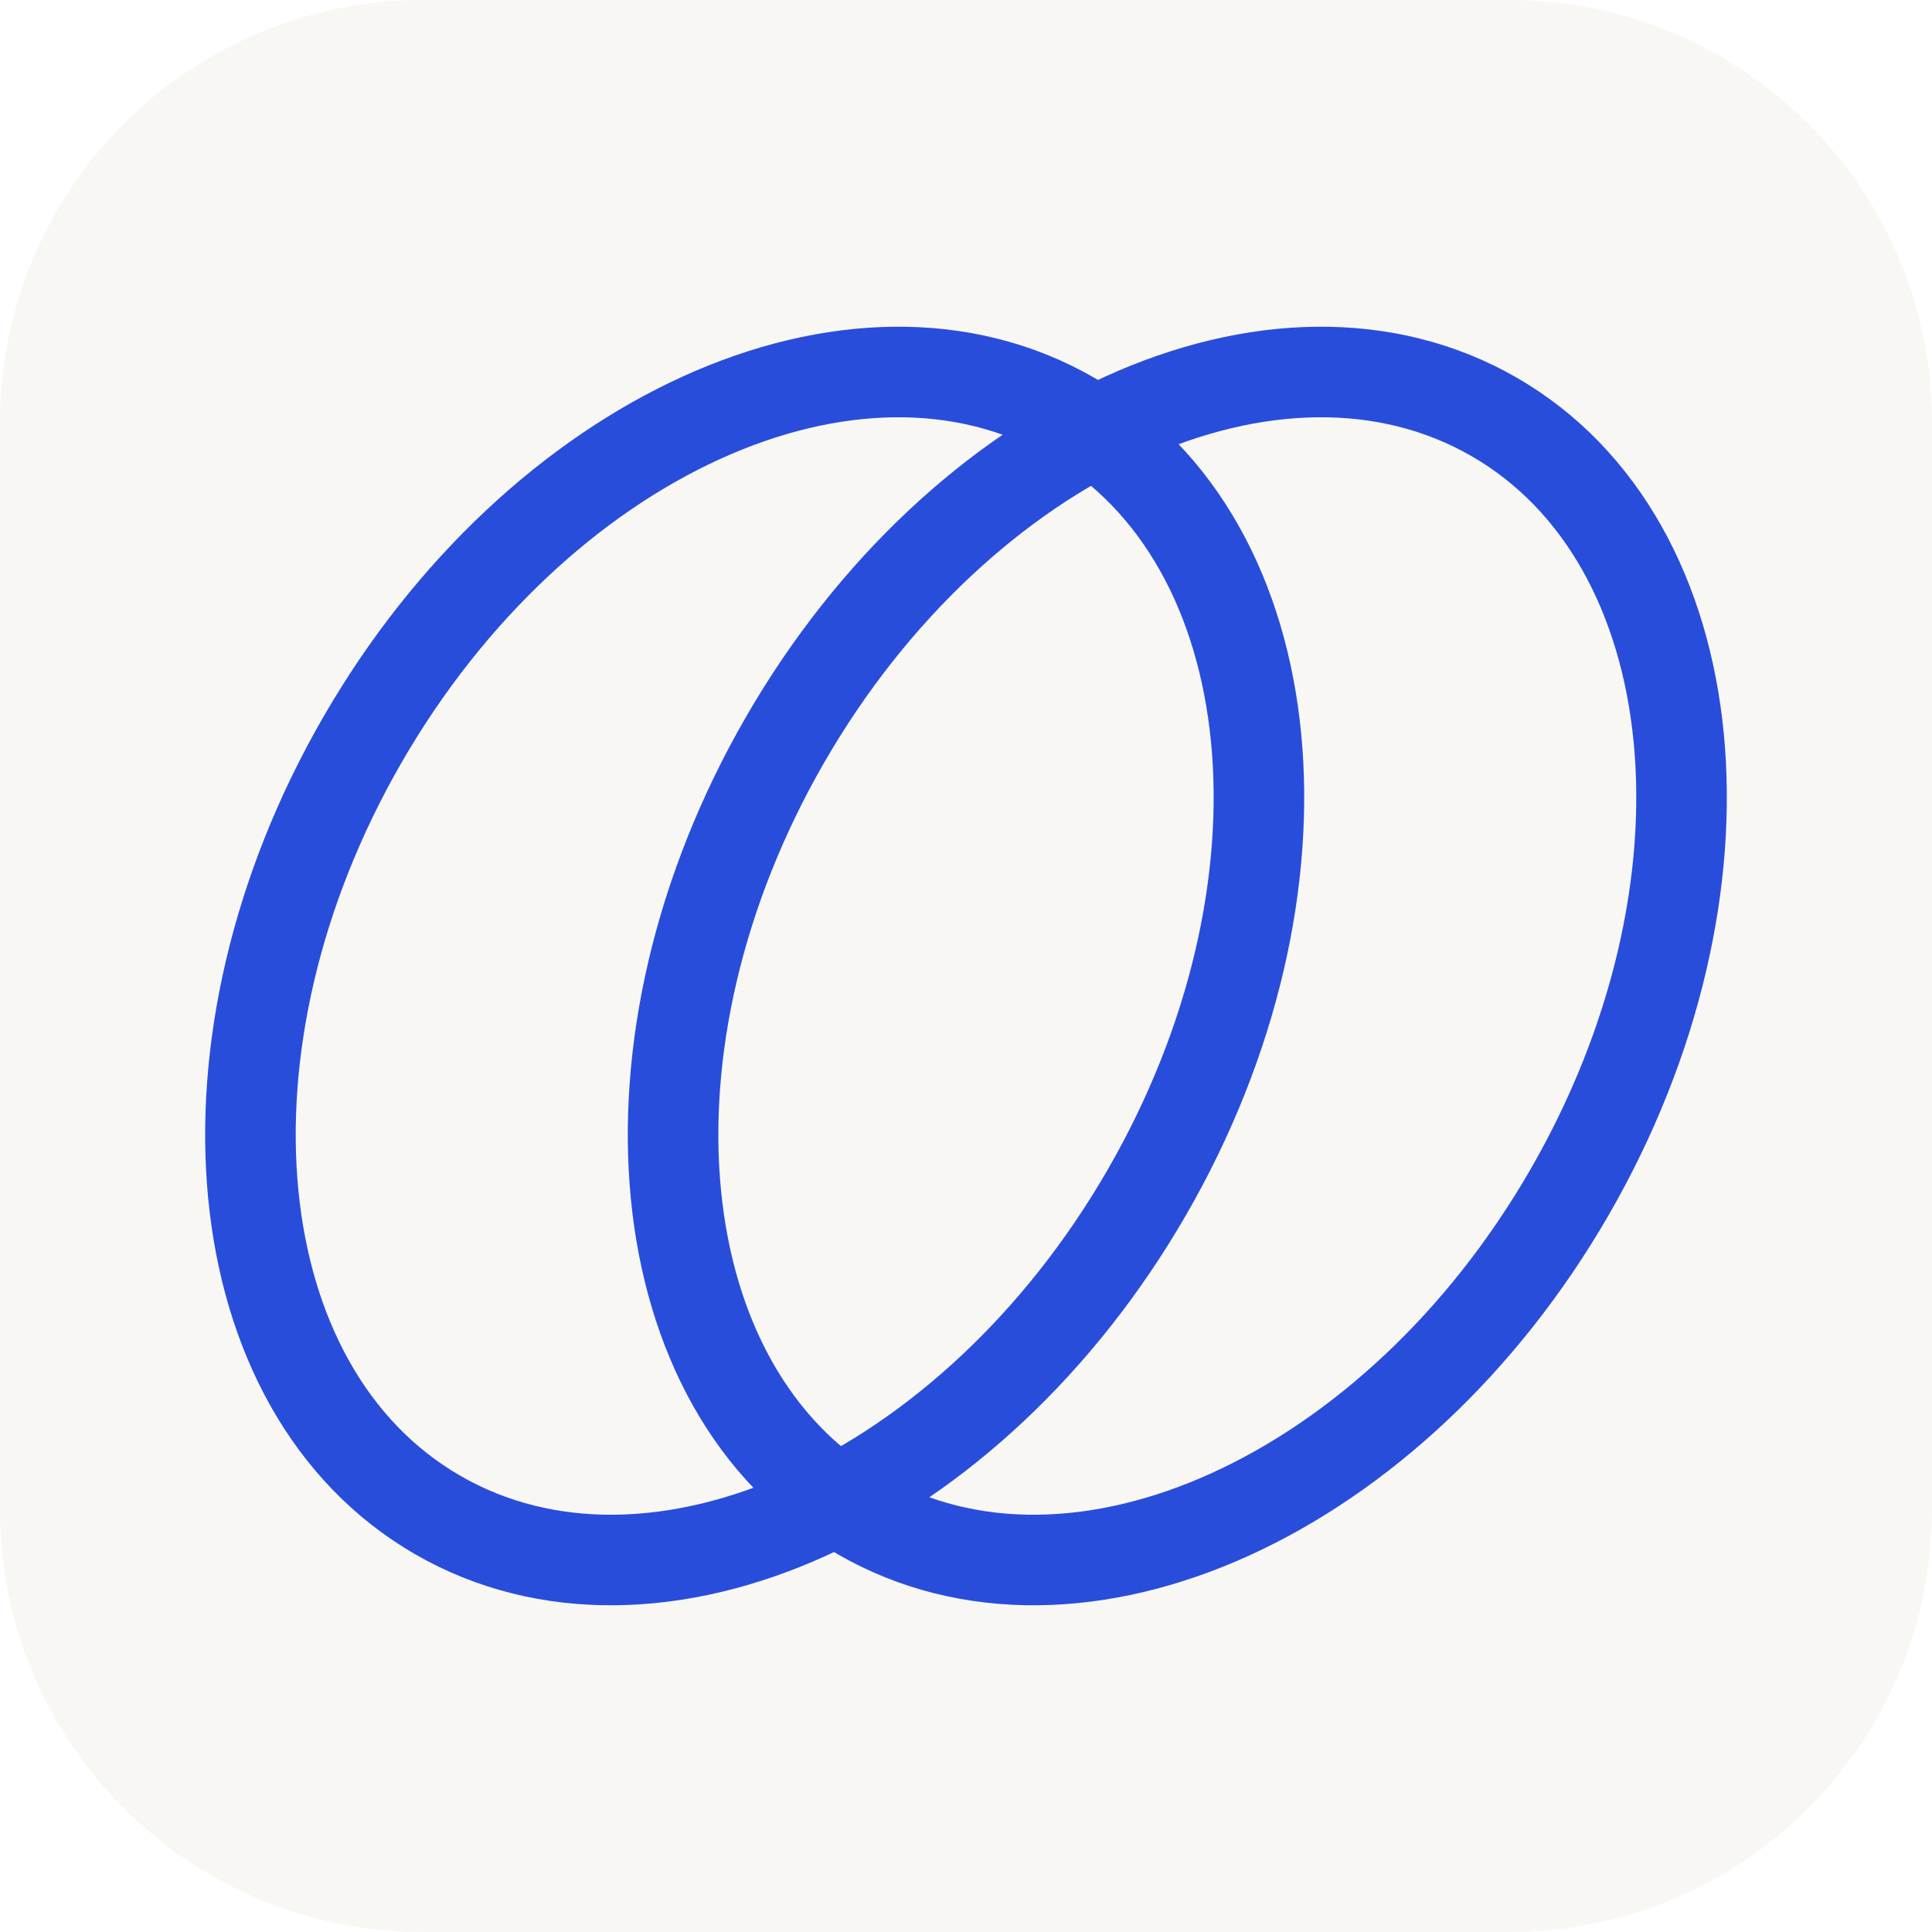
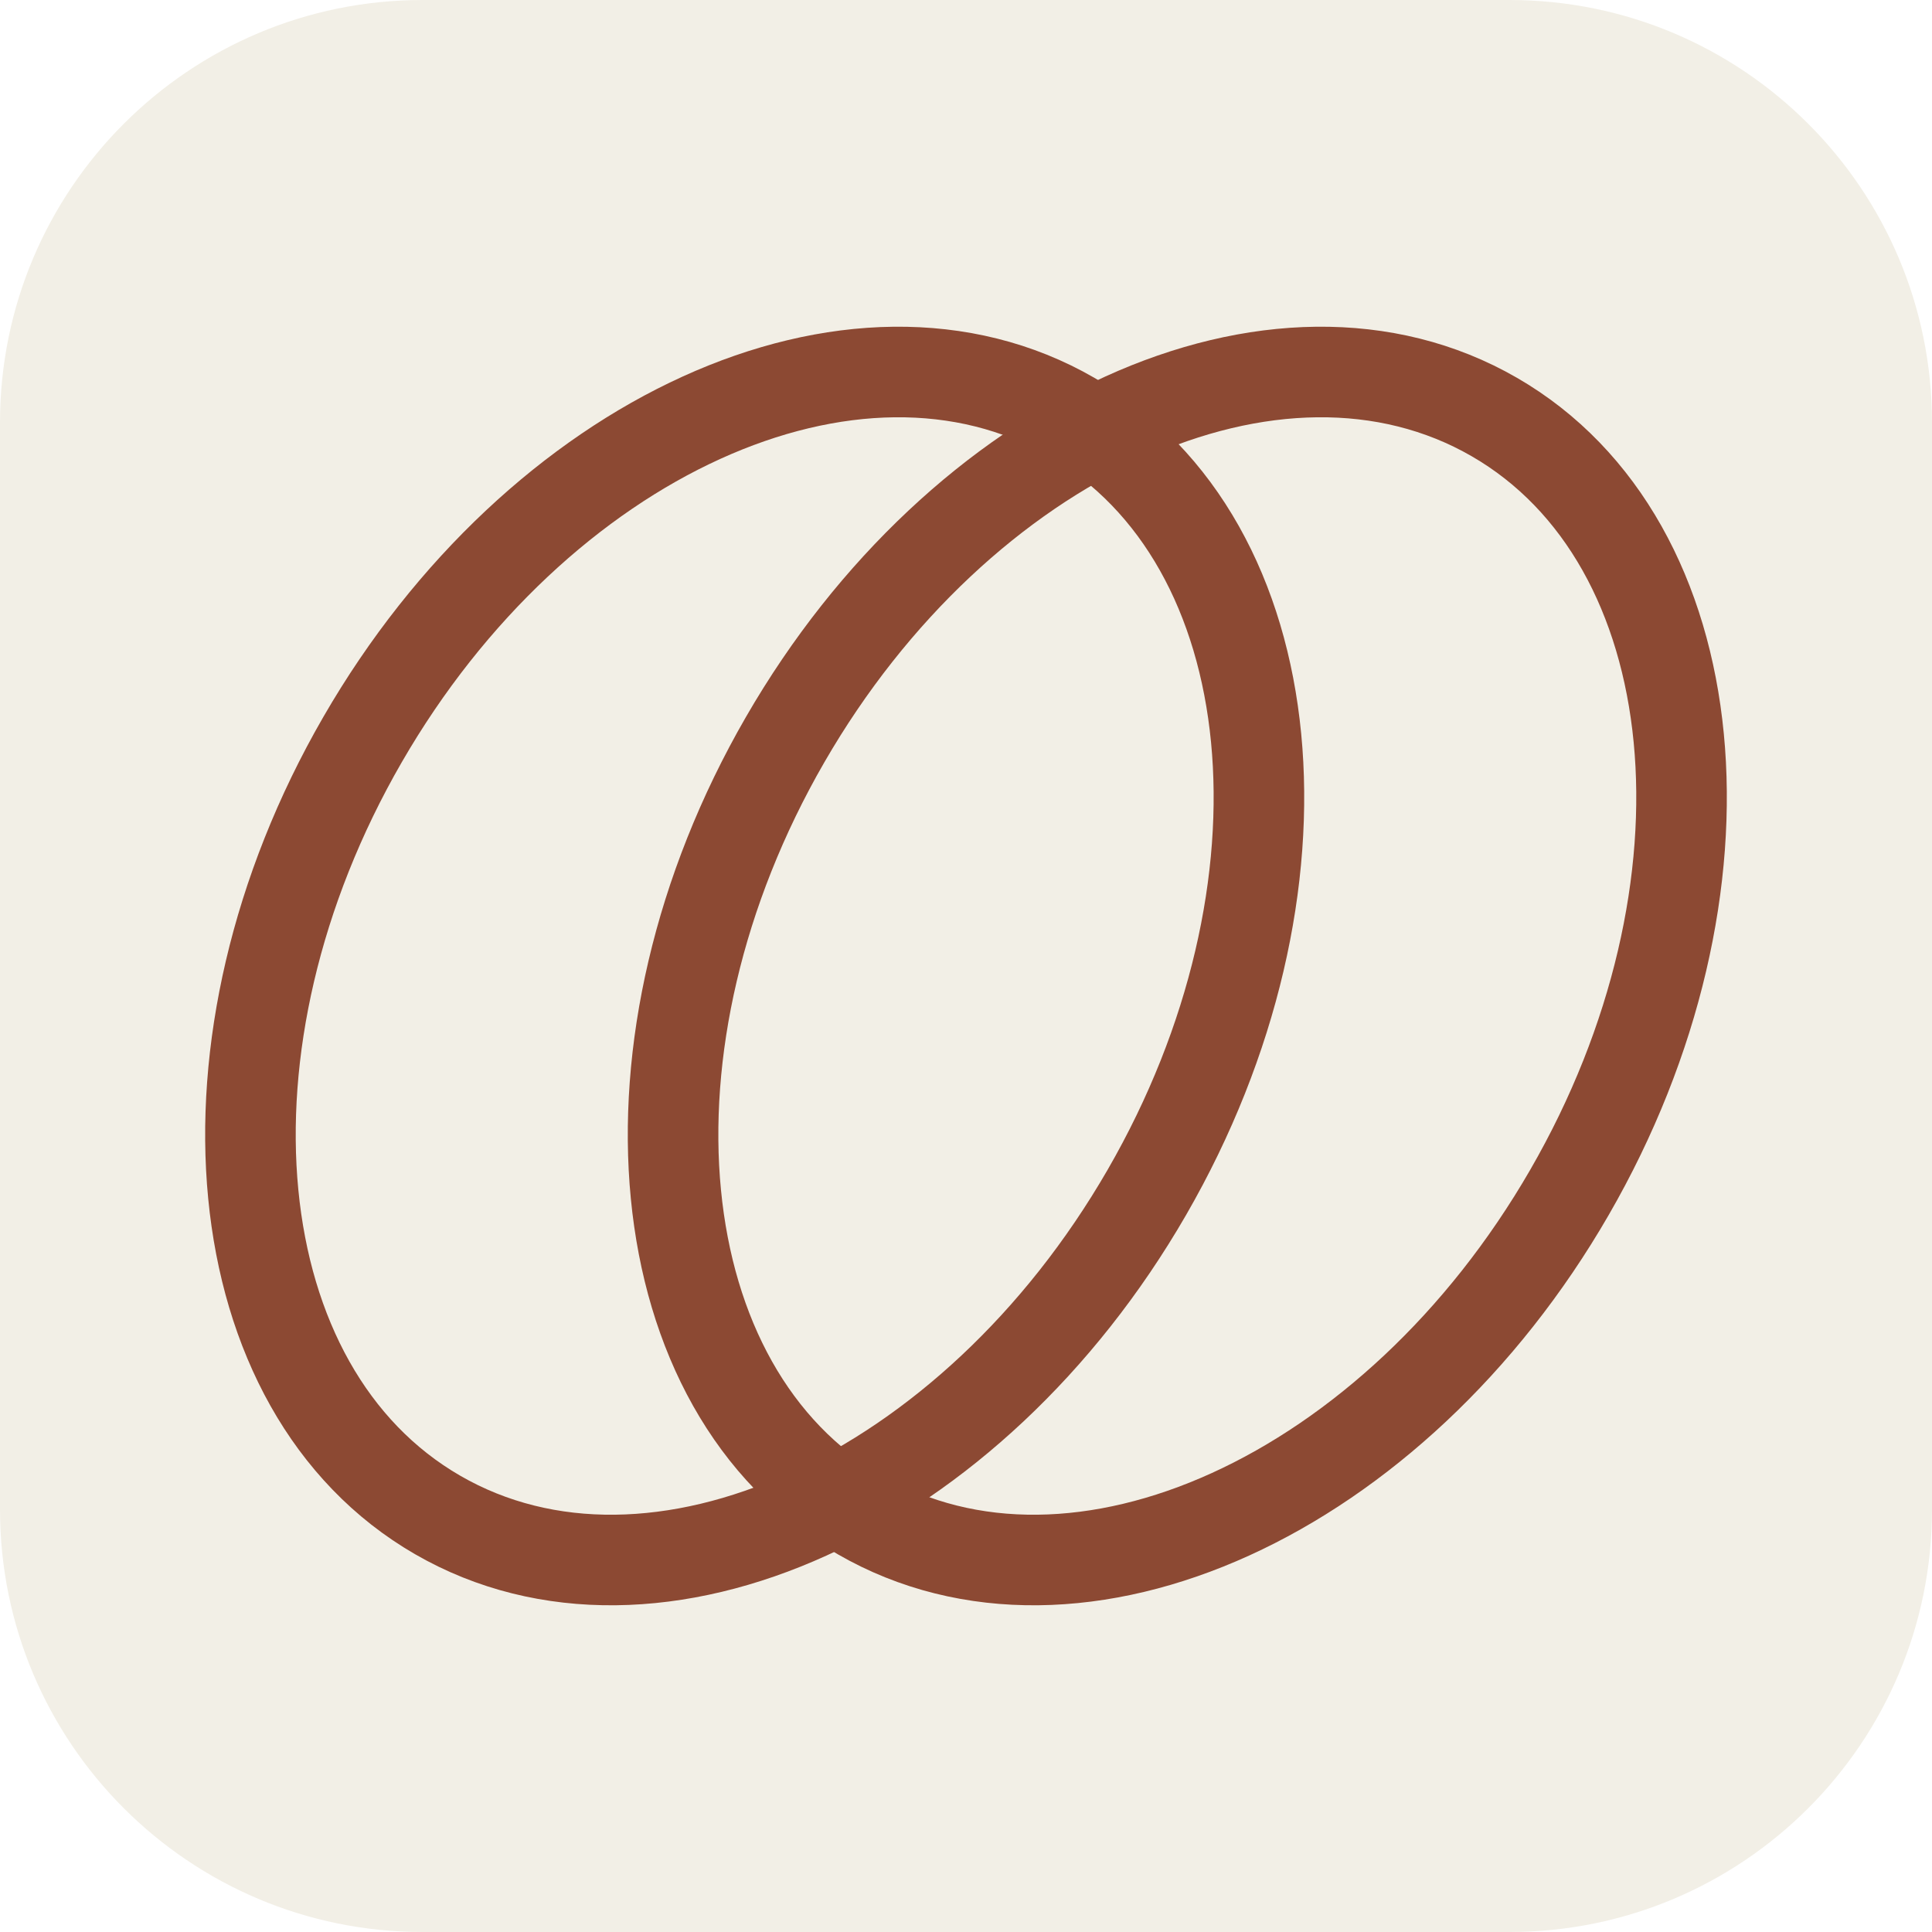
<svg xmlns="http://www.w3.org/2000/svg" viewBox="0 0 64 64">
-   <rect width="64" height="64" rx="14" fill="#f8f7f3" />
-   <g fill="none" stroke="#294ddb" stroke-width="3">
+   <rect width="64" height="64" rx="14" fill="#f2efe6" />
+   <g fill="none" stroke="#8c4933" stroke-width="3">
    <ellipse cx="25" cy="32" rx="15" ry="21" transform="rotate(30 25 32)" />
    <ellipse cx="39" cy="32" rx="15" ry="21" transform="rotate(30 39 32)" />
  </g>
</svg>
